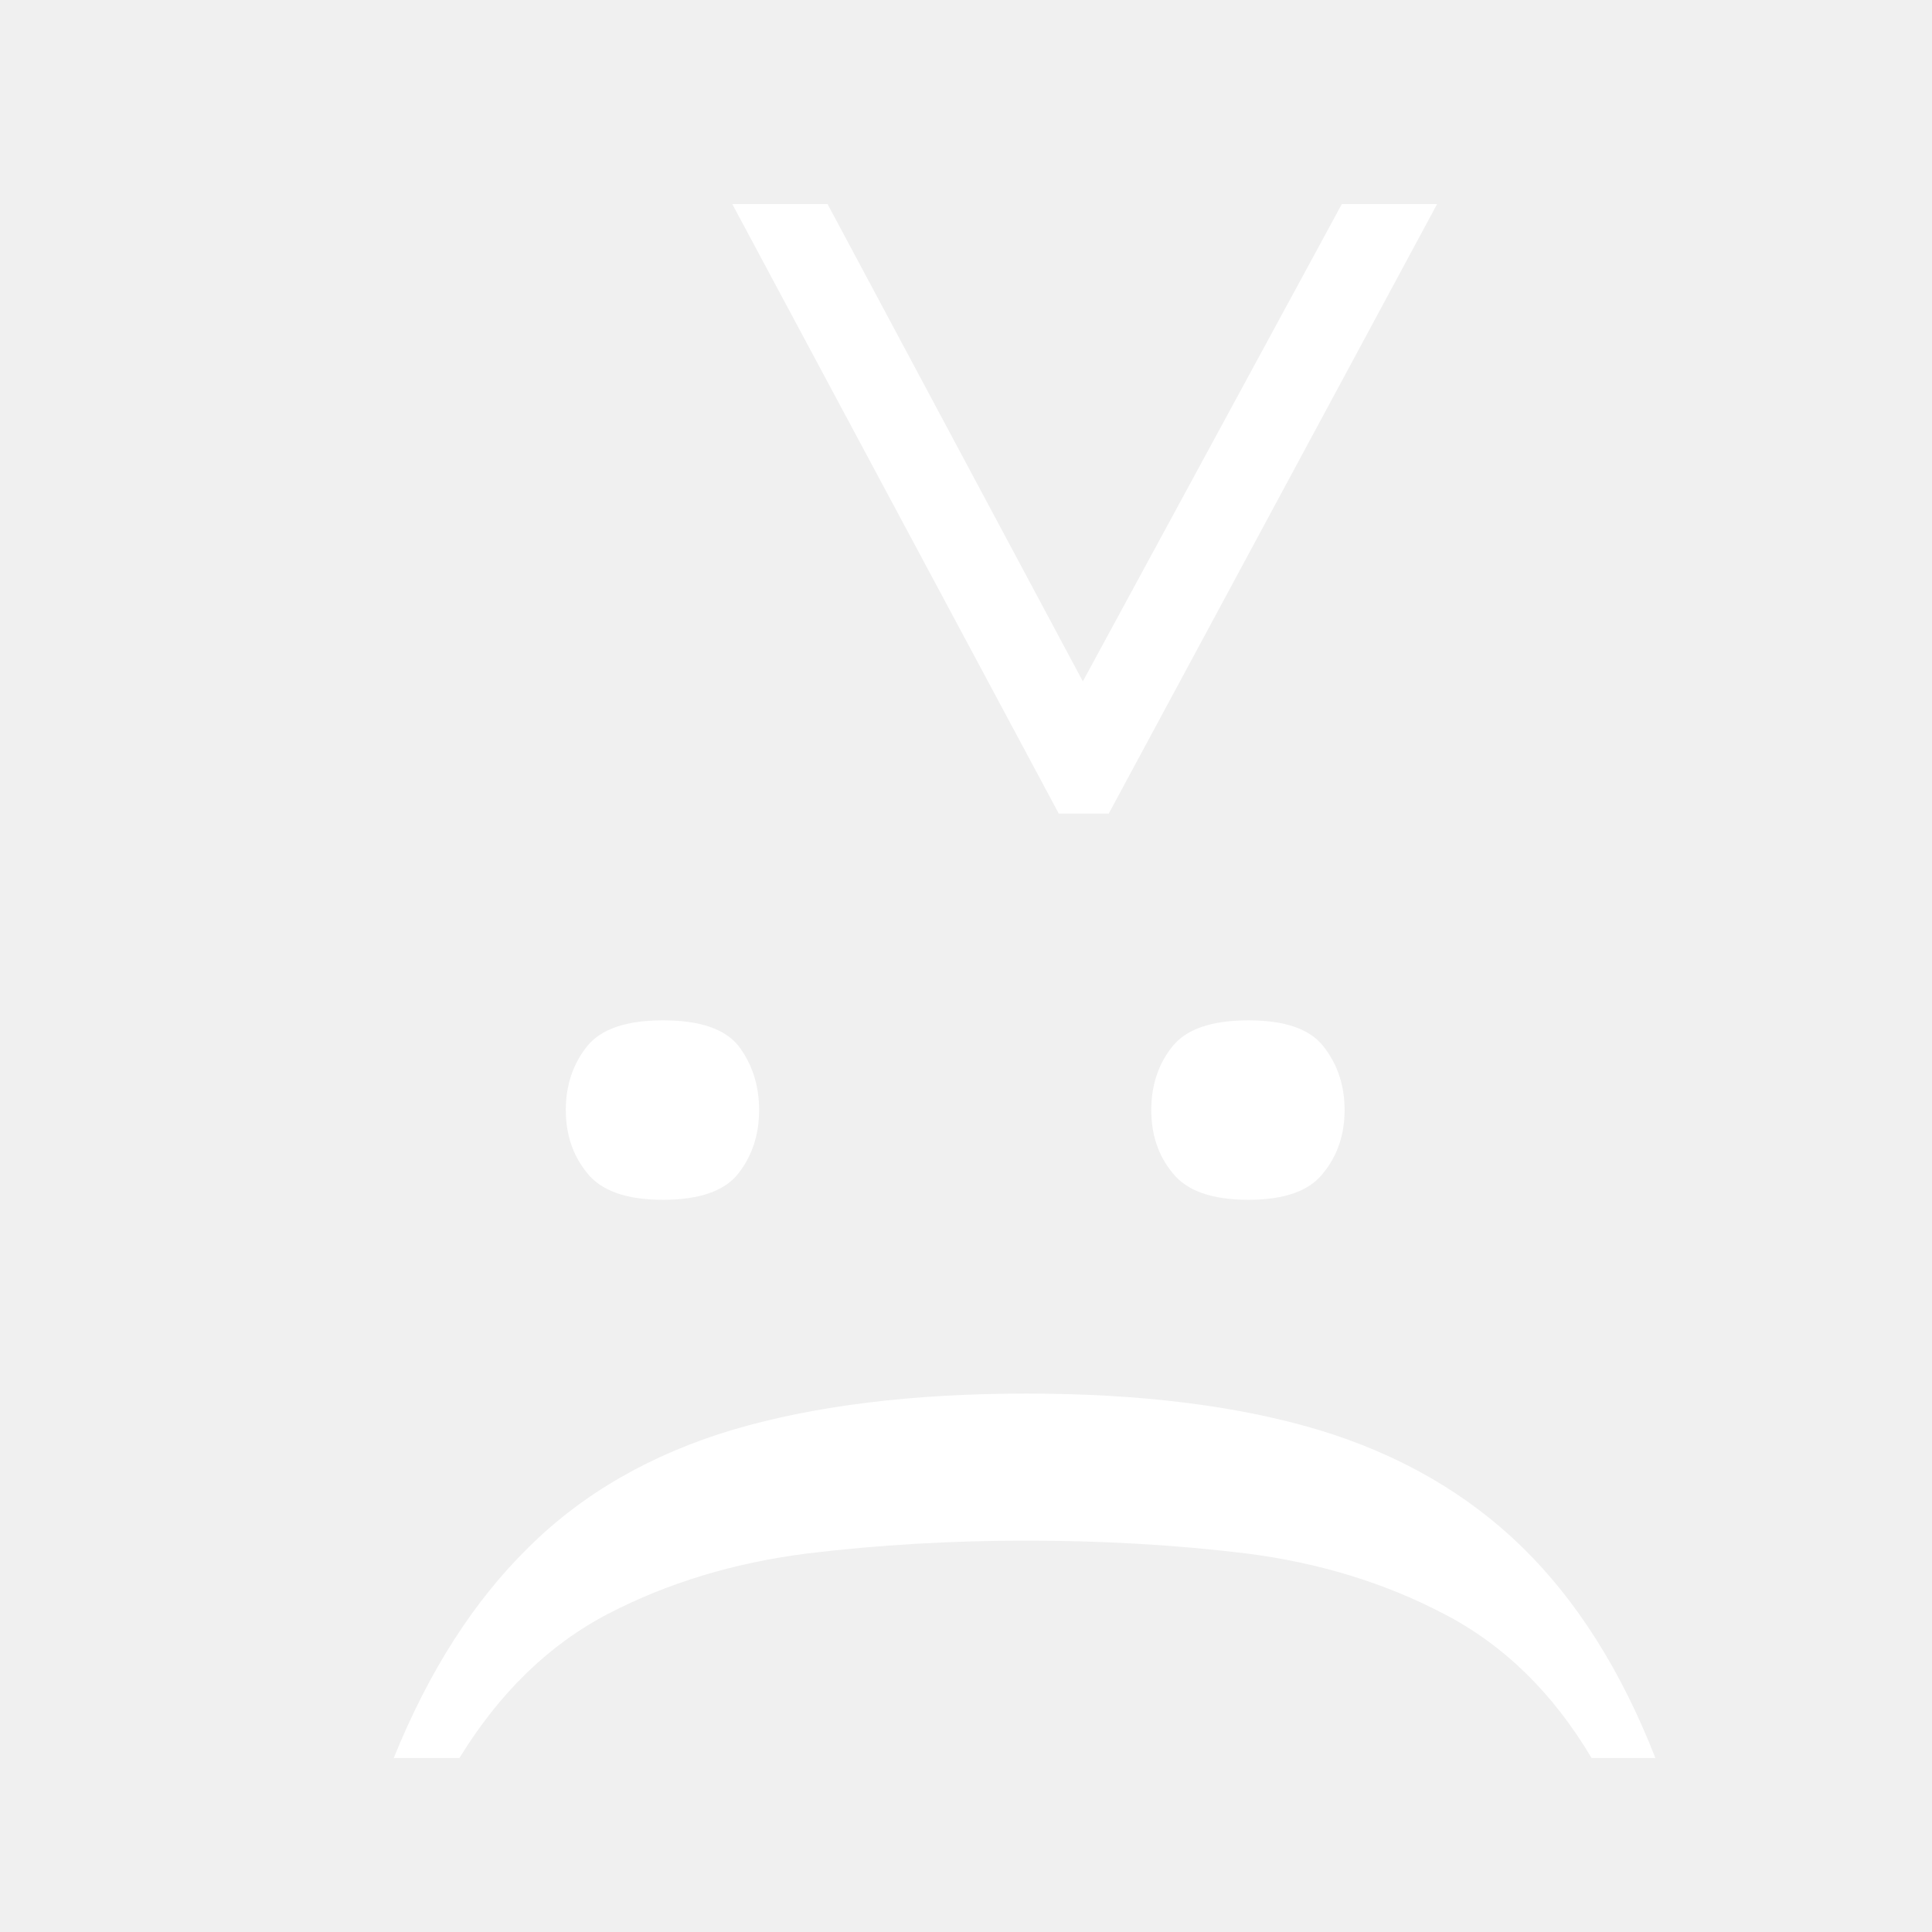
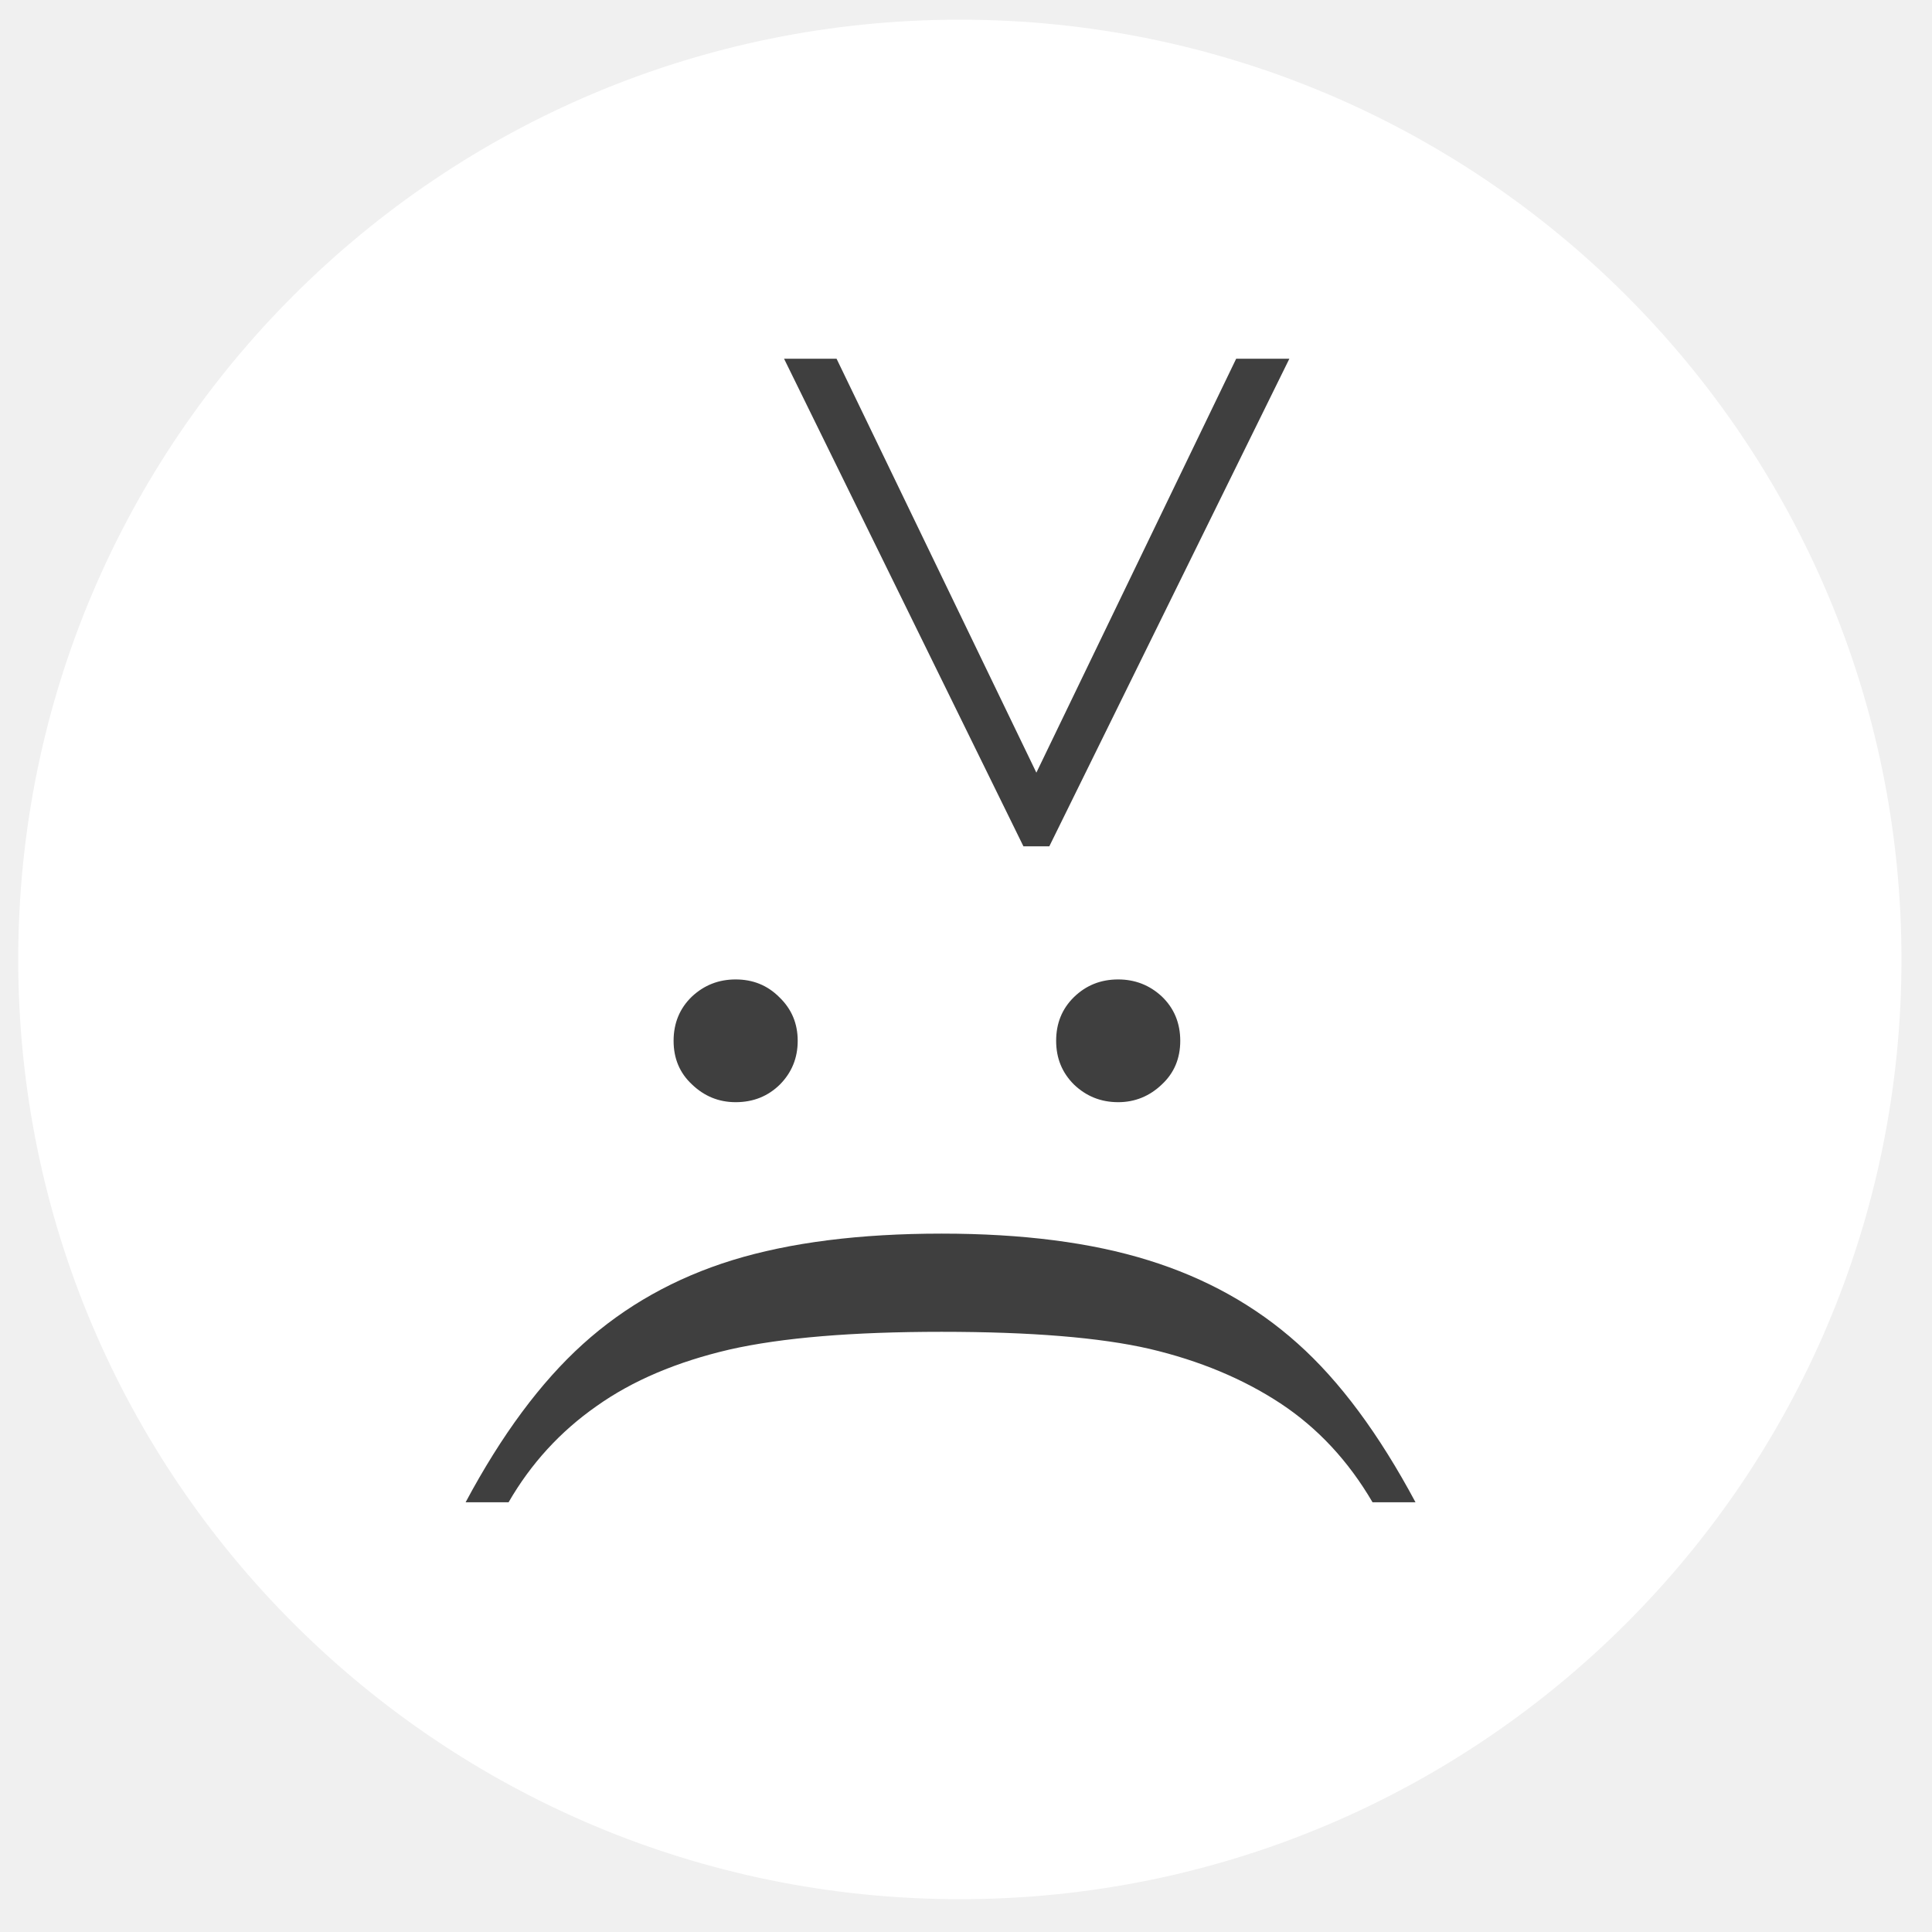
<svg xmlns="http://www.w3.org/2000/svg" width="160" height="160">
  <g>
-     <text fill="#fff" stroke-width="0" x="162.572" y="246.428" id="svg_2" font-size="24" font-family="Serif" text-anchor="middle" xml:space="preserve" transform="rotate(90 85.68484,79.26677) matrix(4.902439,0,0,4.902439,-711.2805,-1090.854) " stroke="#fff">&gt;:(</text>
+     <ellipse stroke="#000000" ry="77.826" rx="77.981" id="svg_5" cy="79.456" cx="79.491" stroke-width="0" fill="#ffffff" />
+     <text font-weight="normal" font-style="normal" fill="#3f3f3f" stroke-width="0" x="167.461" y="240.965" id="svg_2" font-size="24" text-anchor="middle" xml:space="preserve" transform="rotate(90 85.33362,76.22793) matrix(3.614247,0,0,3.614247,-519.8833,-766.3716) " stroke="#000000">&gt;:(</text>
  </g>
</svg>
